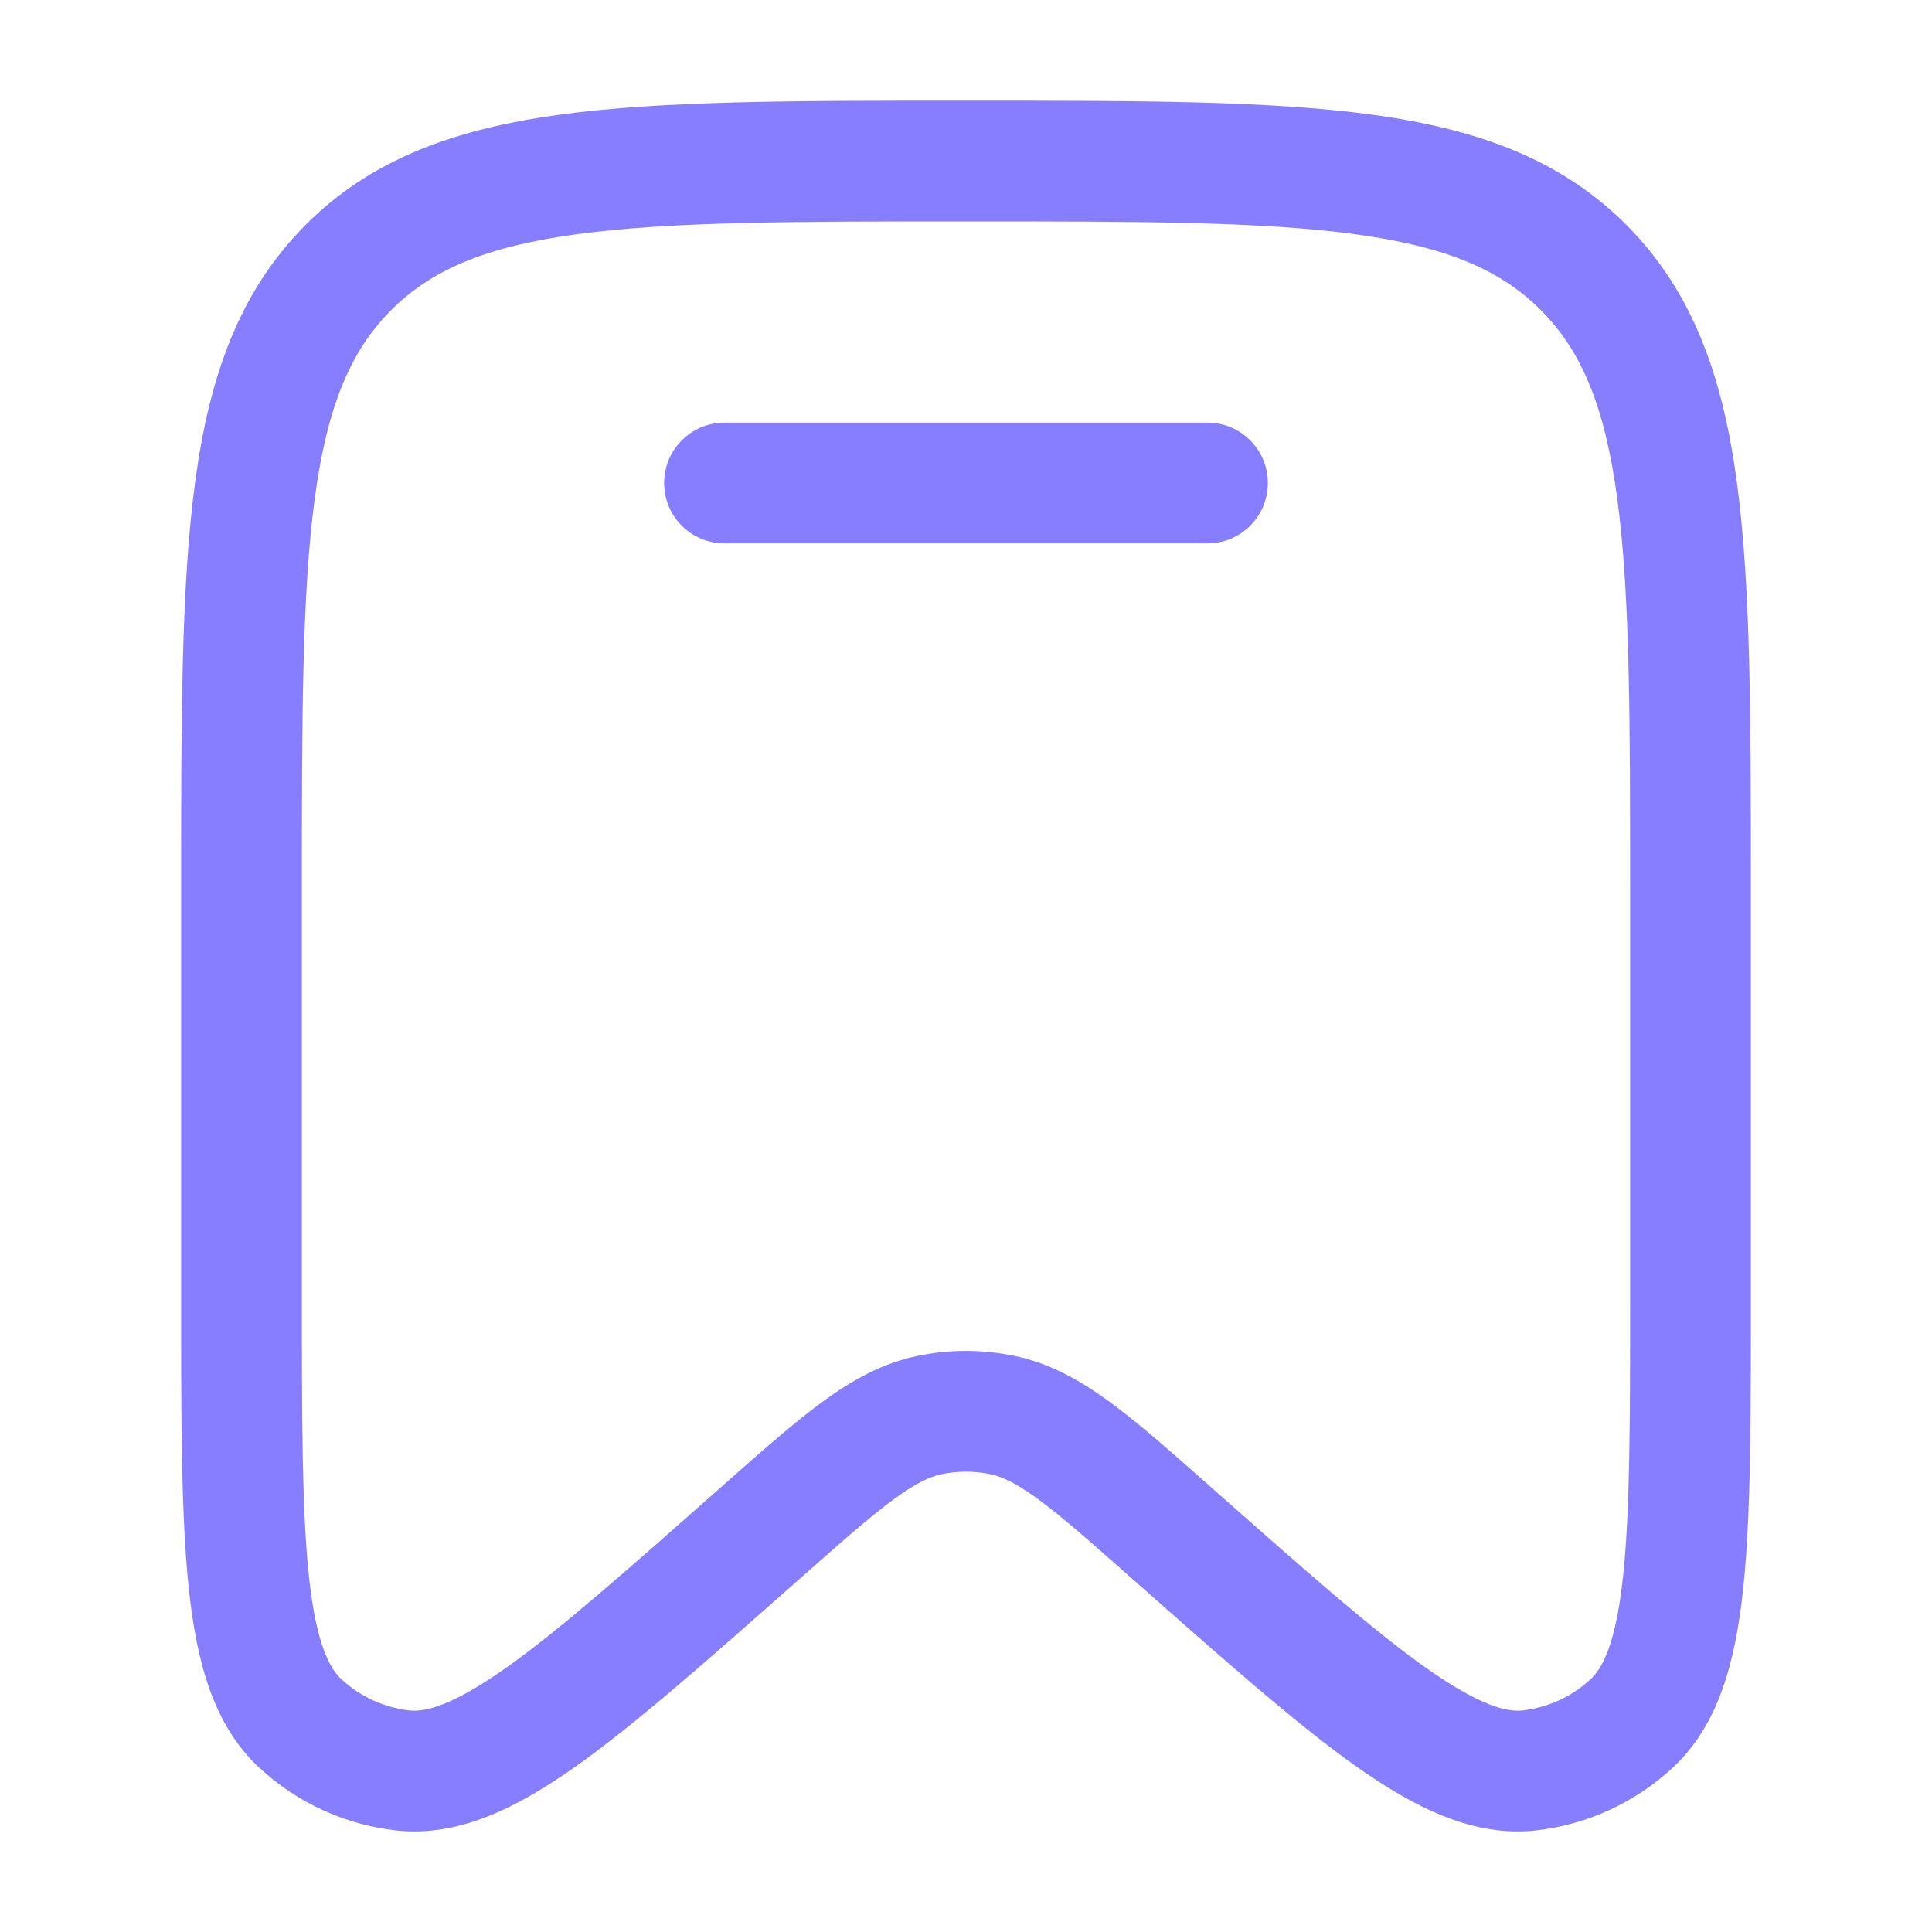
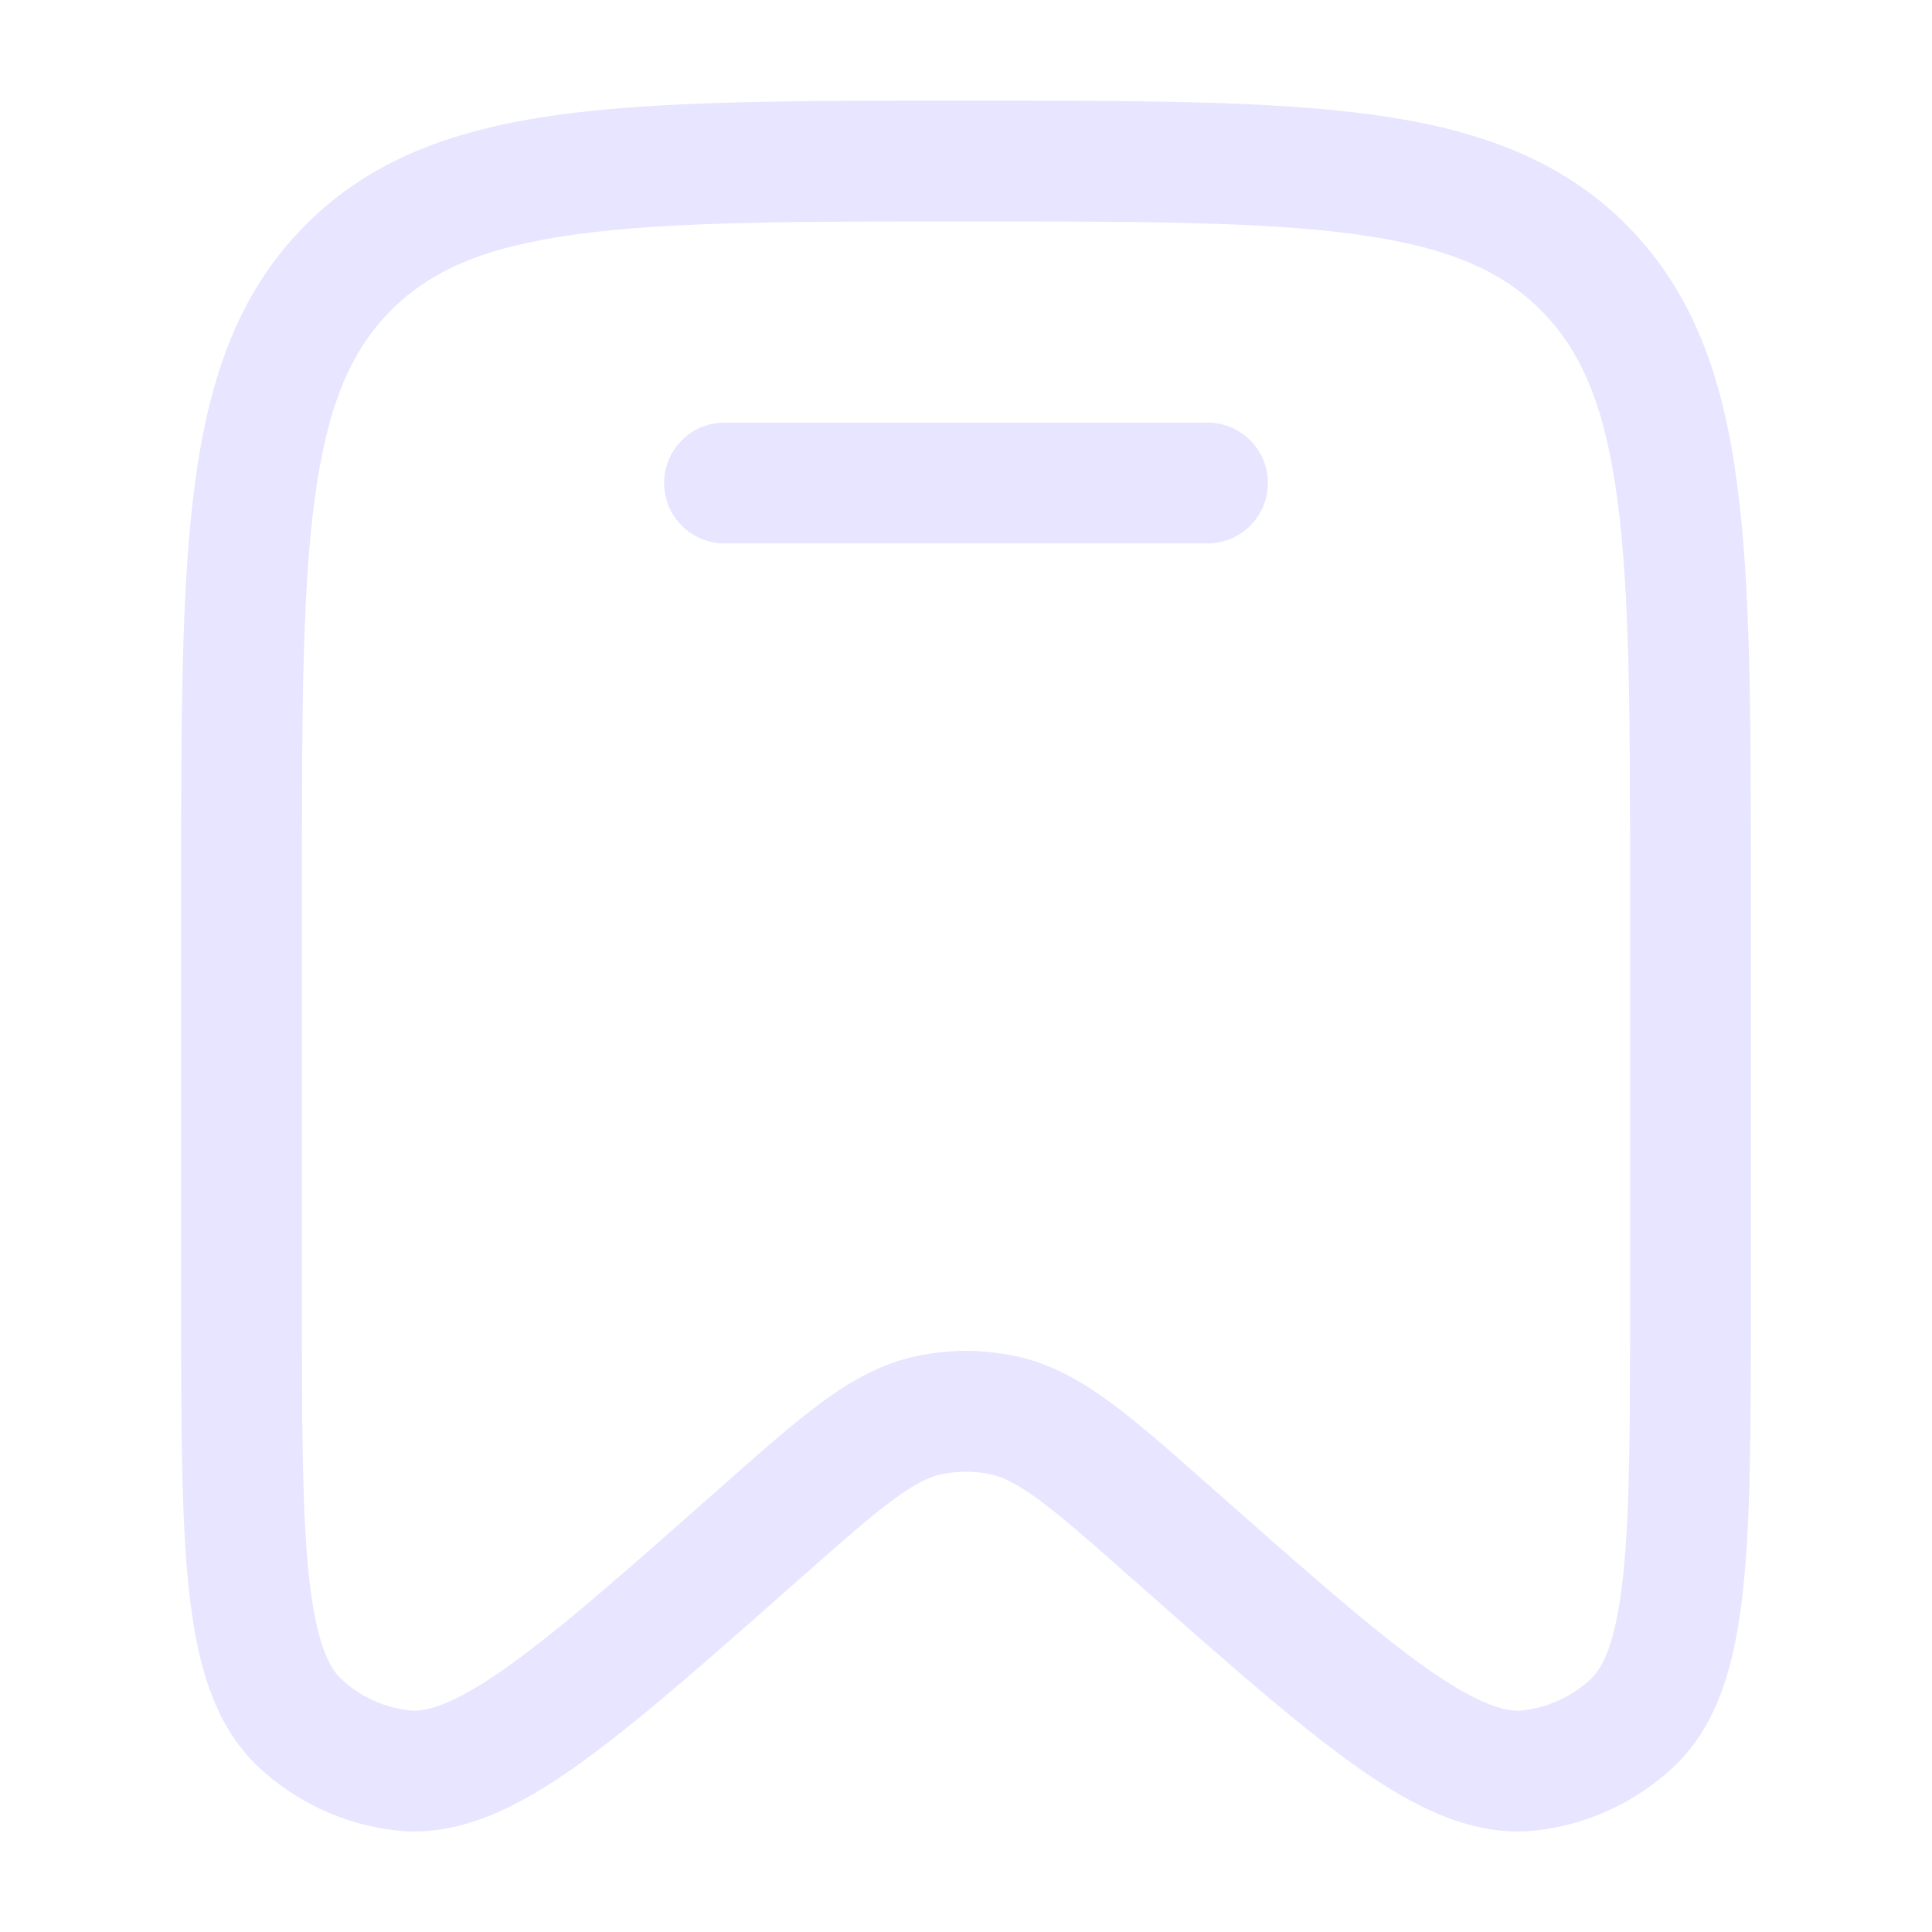
- <svg xmlns="http://www.w3.org/2000/svg" width="20" height="20" viewBox="0 0 20 20" fill="none">
-   <path d="M7.5 4.375C7.155 4.375 6.875 4.655 6.875 5C6.875 5.346 7.155 5.625 7.5 5.625H12.5C12.845 5.625 13.125 5.346 13.125 5C13.125 4.655 12.845 4.375 12.5 4.375H7.5Z" fill="#877EFF" />
-   <path fill-rule="evenodd" clip-rule="evenodd" d="M9.952 1.042C8.225 1.042 6.864 1.042 5.801 1.186C4.709 1.335 3.838 1.646 3.154 2.338C2.471 3.029 2.164 3.906 2.018 5.006C1.875 6.08 1.875 7.454 1.875 9.201V13.45C1.875 14.706 1.875 15.7 1.955 16.449C2.034 17.189 2.204 17.857 2.688 18.303C3.077 18.662 3.568 18.887 4.093 18.948C4.749 19.023 5.362 18.709 5.966 18.282C6.576 17.849 7.317 17.194 8.252 16.367L8.283 16.34C8.716 15.957 9.009 15.698 9.254 15.519C9.491 15.346 9.635 15.283 9.757 15.259C9.917 15.227 10.083 15.227 10.243 15.259C10.365 15.283 10.509 15.346 10.746 15.519C10.991 15.698 11.284 15.957 11.717 16.34L11.748 16.367C12.683 17.194 13.424 17.849 14.034 18.282C14.638 18.709 15.251 19.023 15.907 18.948C16.432 18.887 16.923 18.662 17.312 18.303C17.796 17.857 17.966 17.189 18.045 16.449C18.125 15.7 18.125 14.706 18.125 13.45V9.201C18.125 7.454 18.125 6.08 17.982 5.006C17.836 3.906 17.529 3.029 16.846 2.338C16.162 1.646 15.291 1.335 14.199 1.186C13.136 1.042 11.775 1.042 10.048 1.042H9.952ZM4.043 3.217C4.457 2.798 5.019 2.554 5.969 2.425C6.939 2.293 8.214 2.292 10 2.292C11.786 2.292 13.061 2.293 14.031 2.425C14.981 2.554 15.543 2.798 15.957 3.217C16.372 3.636 16.615 4.207 16.743 5.171C16.874 6.153 16.875 7.444 16.875 9.248V13.409C16.875 14.715 16.874 15.642 16.802 16.317C16.728 17.008 16.592 17.267 16.465 17.384C16.27 17.564 16.025 17.676 15.765 17.706C15.598 17.725 15.32 17.66 14.757 17.262C14.208 16.873 13.518 16.263 12.546 15.404L12.524 15.384C12.118 15.025 11.781 14.727 11.484 14.51C11.173 14.283 10.859 14.108 10.49 14.034C10.166 13.968 9.834 13.968 9.51 14.034C9.141 14.108 8.827 14.283 8.516 14.51C8.219 14.727 7.882 15.025 7.476 15.384L7.454 15.404C6.482 16.263 5.792 16.873 5.243 17.262C4.68 17.66 4.402 17.725 4.235 17.706C3.975 17.676 3.73 17.564 3.535 17.384C3.408 17.267 3.272 17.008 3.198 16.317C3.126 15.642 3.125 14.715 3.125 13.409V9.248C3.125 7.444 3.126 6.153 3.257 5.171C3.385 4.207 3.628 3.636 4.043 3.217Z" fill="#877EFF" />
+ <svg xmlns="http://www.w3.org/2000/svg" width="20" height="20" viewBox="0 0 20 20" fill="#E7E5FF">
+   <path d="M7.5 4.375C7.155 4.375 6.875 4.655 6.875 5C6.875 5.346 7.155 5.625 7.5 5.625H12.5C12.845 5.625 13.125 5.346 13.125 5C13.125 4.655 12.845 4.375 12.5 4.375H7.5Z" fill="#E7E5FF" />
+   <path fill-rule="evenodd" clip-rule="evenodd" d="M9.952 1.042C8.225 1.042 6.864 1.042 5.801 1.186C4.709 1.335 3.838 1.646 3.154 2.338C2.471 3.029 2.164 3.906 2.018 5.006C1.875 6.08 1.875 7.454 1.875 9.201V13.45C1.875 14.706 1.875 15.7 1.955 16.449C2.034 17.189 2.204 17.857 2.688 18.303C3.077 18.662 3.568 18.887 4.093 18.948C4.749 19.023 5.362 18.709 5.966 18.282C6.576 17.849 7.317 17.194 8.252 16.367L8.283 16.34C8.716 15.957 9.009 15.698 9.254 15.519C9.491 15.346 9.635 15.283 9.757 15.259C9.917 15.227 10.083 15.227 10.243 15.259C10.365 15.283 10.509 15.346 10.746 15.519C10.991 15.698 11.284 15.957 11.717 16.34L11.748 16.367C12.683 17.194 13.424 17.849 14.034 18.282C14.638 18.709 15.251 19.023 15.907 18.948C16.432 18.887 16.923 18.662 17.312 18.303C17.796 17.857 17.966 17.189 18.045 16.449C18.125 15.7 18.125 14.706 18.125 13.45V9.201C18.125 7.454 18.125 6.08 17.982 5.006C17.836 3.906 17.529 3.029 16.846 2.338C16.162 1.646 15.291 1.335 14.199 1.186C13.136 1.042 11.775 1.042 10.048 1.042H9.952ZM4.043 3.217C4.457 2.798 5.019 2.554 5.969 2.425C6.939 2.293 8.214 2.292 10 2.292C11.786 2.292 13.061 2.293 14.031 2.425C14.981 2.554 15.543 2.798 15.957 3.217C16.372 3.636 16.615 4.207 16.743 5.171C16.874 6.153 16.875 7.444 16.875 9.248V13.409C16.875 14.715 16.874 15.642 16.802 16.317C16.728 17.008 16.592 17.267 16.465 17.384C16.27 17.564 16.025 17.676 15.765 17.706C15.598 17.725 15.32 17.66 14.757 17.262C14.208 16.873 13.518 16.263 12.546 15.404L12.524 15.384C12.118 15.025 11.781 14.727 11.484 14.51C11.173 14.283 10.859 14.108 10.49 14.034C10.166 13.968 9.834 13.968 9.51 14.034C9.141 14.108 8.827 14.283 8.516 14.51C8.219 14.727 7.882 15.025 7.476 15.384L7.454 15.404C6.482 16.263 5.792 16.873 5.243 17.262C4.68 17.66 4.402 17.725 4.235 17.706C3.975 17.676 3.73 17.564 3.535 17.384C3.408 17.267 3.272 17.008 3.198 16.317C3.126 15.642 3.125 14.715 3.125 13.409V9.248C3.125 7.444 3.126 6.153 3.257 5.171C3.385 4.207 3.628 3.636 4.043 3.217Z" fill="#E7E5FF" />
</svg>
